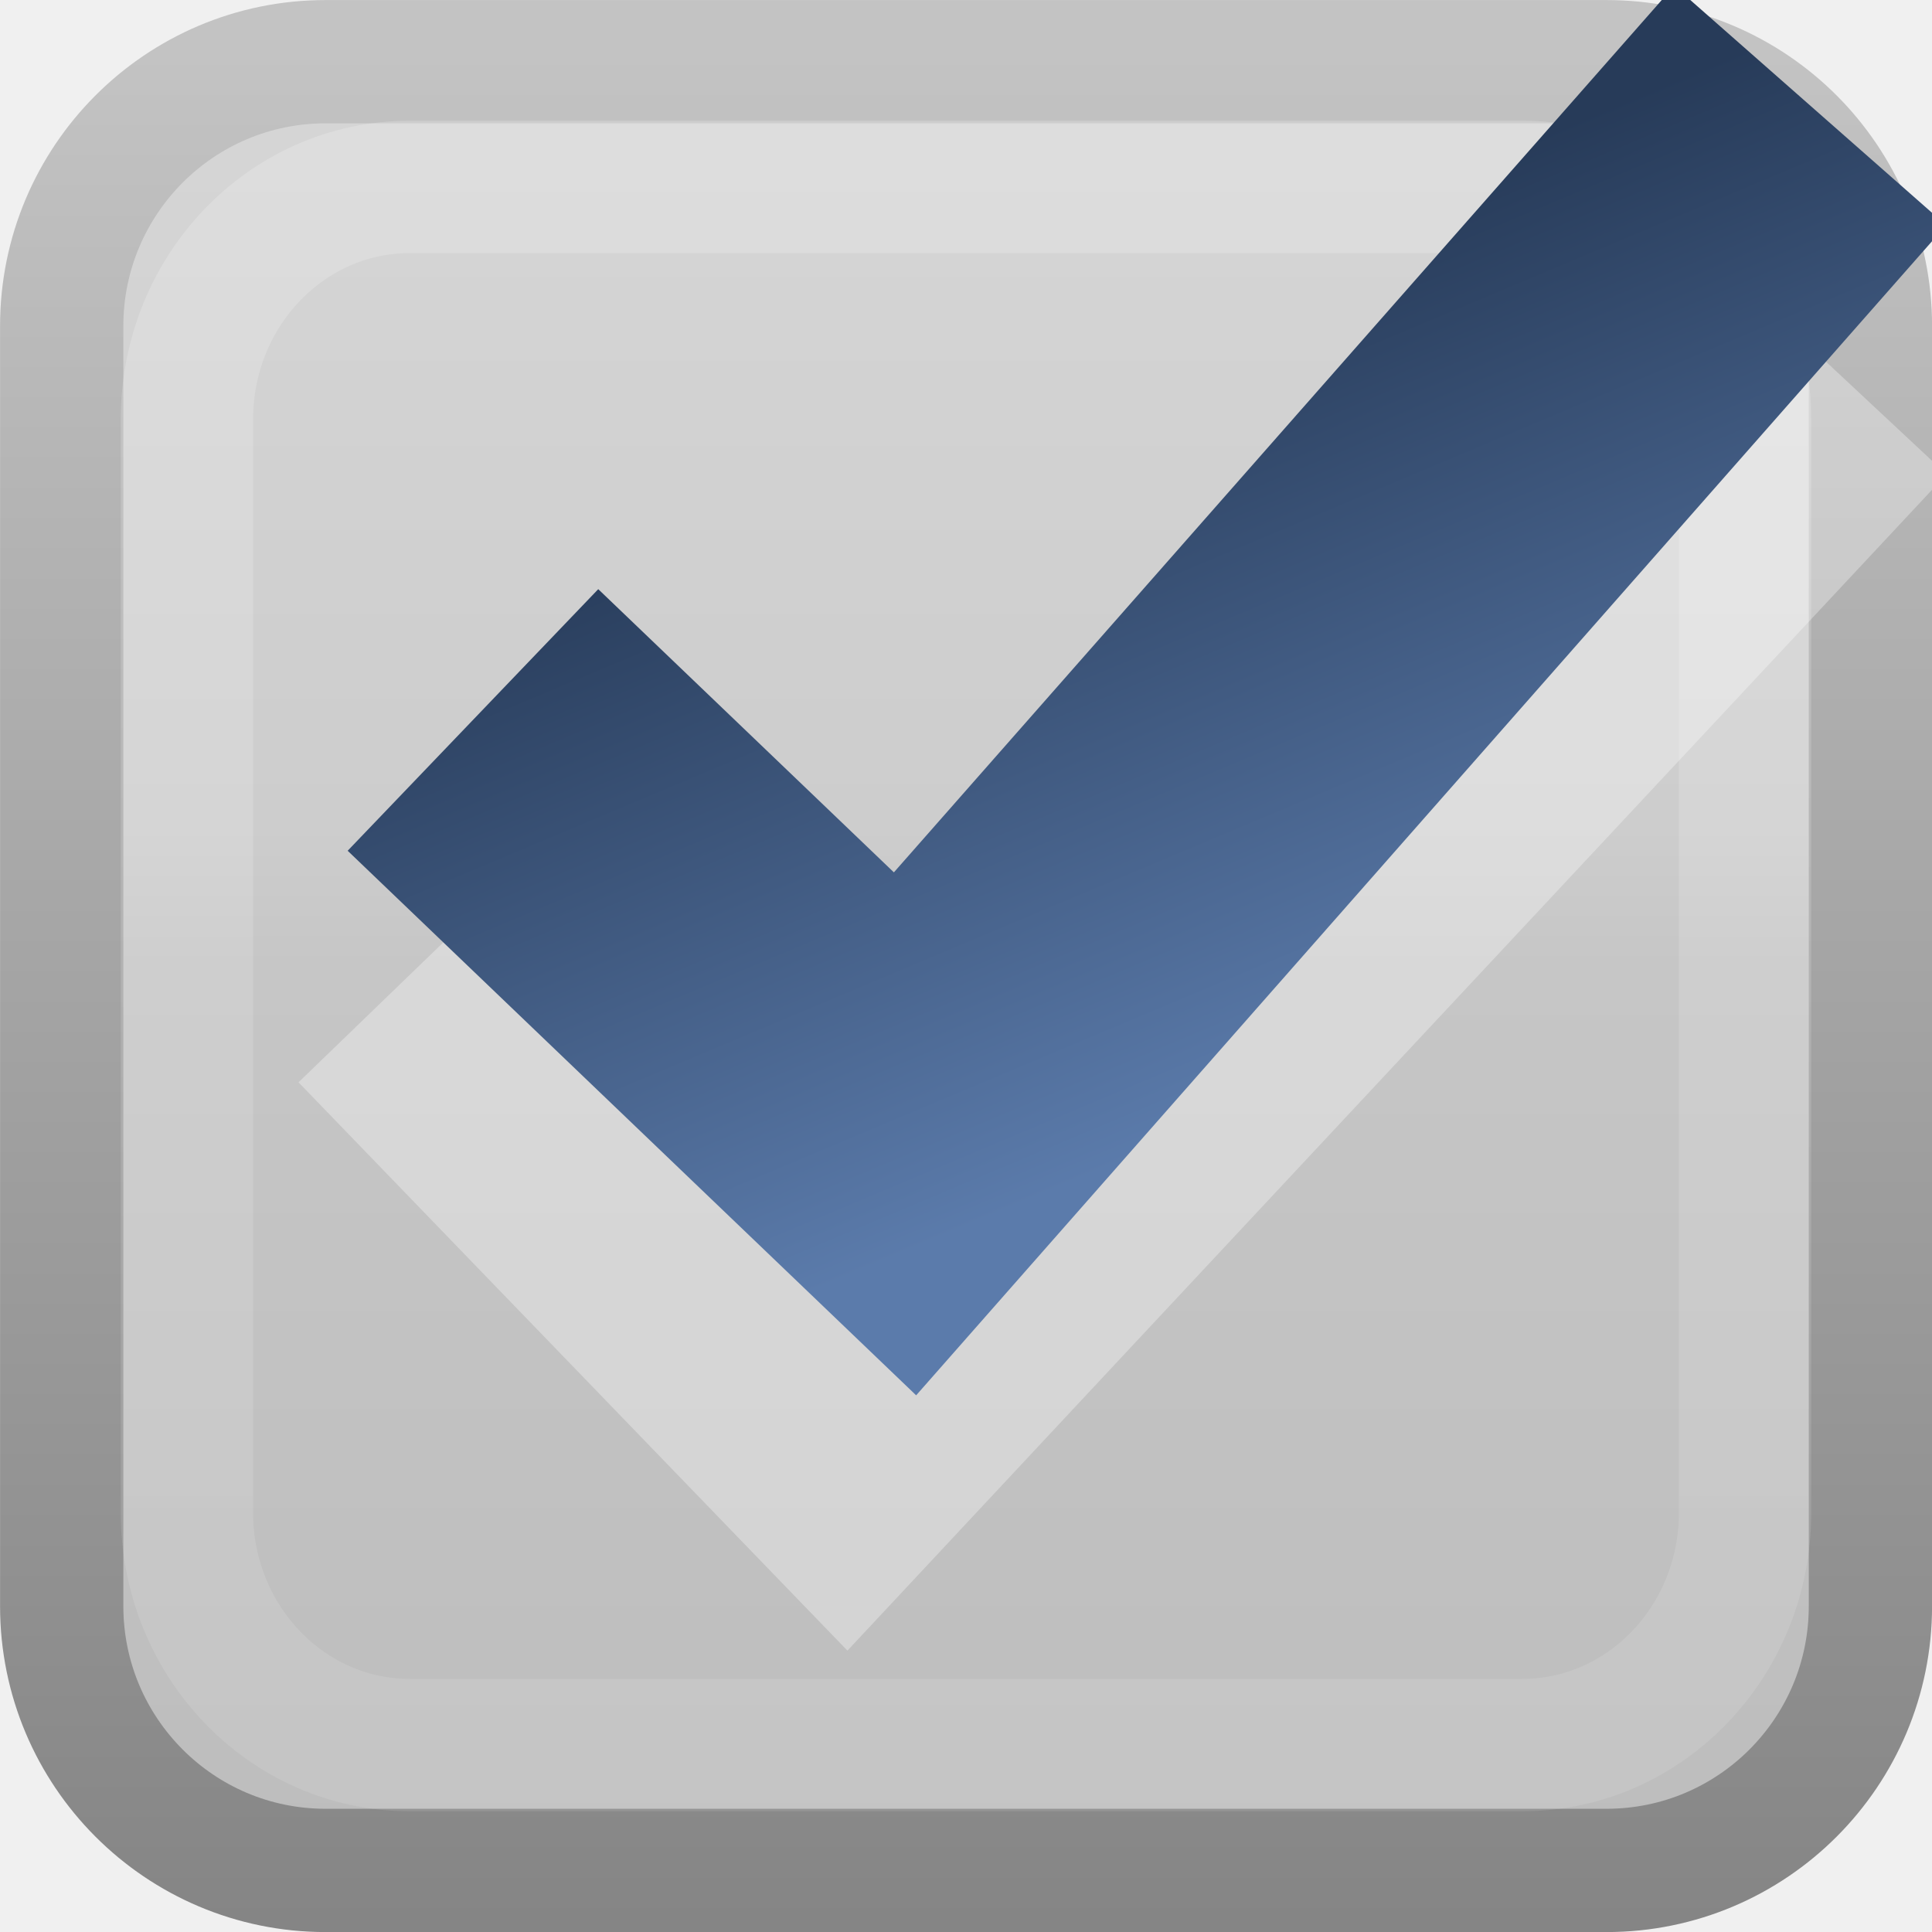
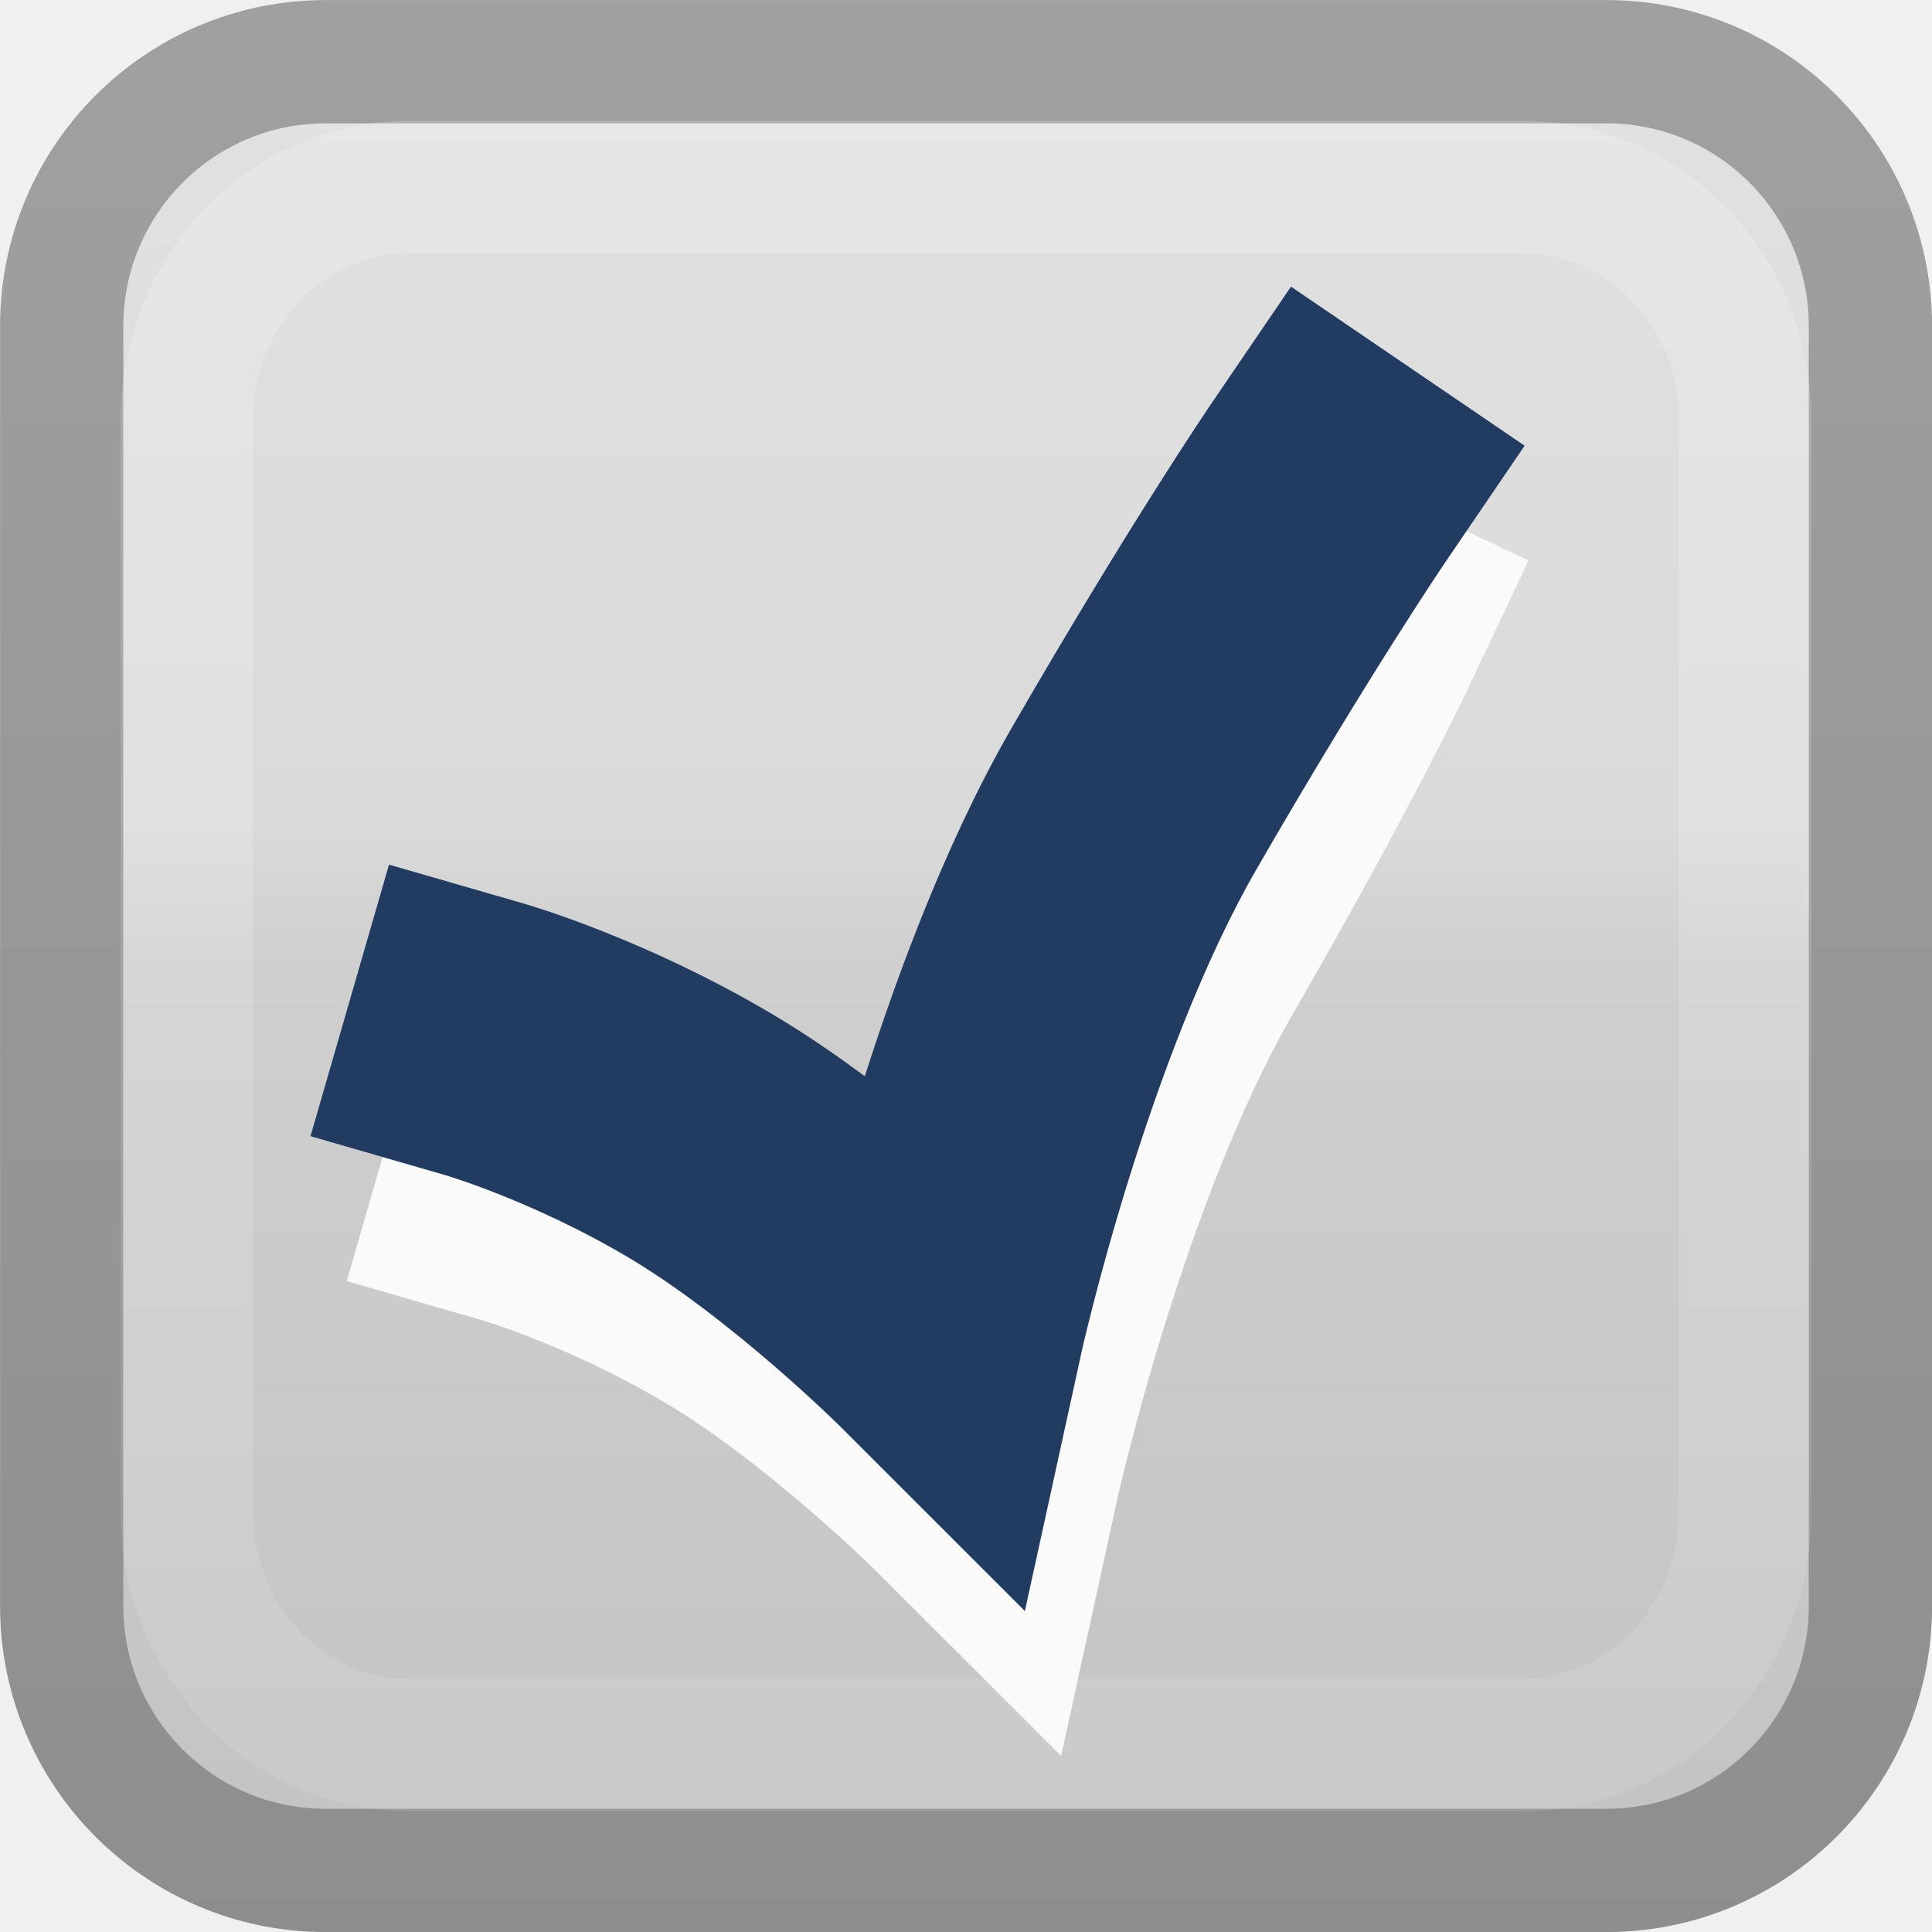
<svg xmlns="http://www.w3.org/2000/svg" xmlns:xlink="http://www.w3.org/1999/xlink" id="svg814" height="16" width="16" version="1.1">
  <defs id="defs816">
    <linearGradient id="linearGradient3783">
      <stop style="stop-color:#ffffff;stop-opacity:0.322;" offset="0" id="stop3785" />
      <stop style="stop-color:#ffffff;stop-opacity:0.157;" offset="1" id="stop3787" />
    </linearGradient>
    <linearGradient id="linearGradient3877">
-       <stop style="stop-color:#273b59;stop-opacity:1;" offset="0" id="stop3879" />
-       <stop style="stop-color:#5b7bab;stop-opacity:1;" offset="1" id="stop3881" />
+       <stop style="stop-color:#192d4a;stop-opacity:1;" offset="0" id="stop3879" />
+       <stop style="stop-color:#7c96bc;stop-opacity:1;" offset="1" id="stop3881" />
    </linearGradient>
    <linearGradient id="linearGradient3869">
      <stop style="stop-color:#ff0000;stop-opacity:1;" offset="0" id="stop3871" />
      <stop style="stop-color:#ff0000;stop-opacity:1;" offset="1" id="stop3873" />
    </linearGradient>
    <linearGradient id="linearGradient8394" y2="197.99" gradientUnits="userSpaceOnUse" x2="1580.5" y1="201.99" x1="1582.1">
      <stop id="stop24135" style="stop-color:#0e4460;stop-opacity:1;" offset="0" />
      <stop id="stop24137" style="stop-color:#135479;stop-opacity:1;" offset="1" />
    </linearGradient>
    <linearGradient id="linearGradient3951" y2="-202.35" gradientUnits="userSpaceOnUse" y1="-186.45" gradientTransform="translate(-1610,-78.958)" x2="1205.6" x1="1205.6">
      <stop id="stop10356-2" style="stop-color:#f2f2f2;stop-opacity:1;" offset="0" />
      <stop id="stop10358-2" style="stop-color:#e0e0e0;stop-opacity:1;" offset="1" />
    </linearGradient>
    <linearGradient id="linearGradient3953" y2="248.98" gradientUnits="userSpaceOnUse" y1="233.78" gradientTransform="matrix(0.84941,0,0,0.84794,-623.98,-483.16)" x2="260.93" x1="260.93">
      <stop id="stop10334-5" style="stop-color:#878787;stop-opacity:1;" offset="0" />
      <stop id="stop10336-29" style="stop-color:#b4b4b4;stop-opacity:1;" offset="1" />
    </linearGradient>
    <linearGradient xlink:href="#linearGradient8394" id="linearGradient3009" gradientUnits="userSpaceOnUse" x1="1582.1" y1="201.99" x2="1580.5" y2="197.99" gradientTransform="translate(-1569,-195.4)" />
    <linearGradient xlink:href="#linearGradient3951" id="linearGradient3780" gradientUnits="userSpaceOnUse" gradientTransform="matrix(1.328588,0,0,1.330879,-1594.292,258.6953)" x1="1205.15" y1="-195.238" x2="1205.15" y2="-205.543" />
    <linearGradient xlink:href="#linearGradient3953" id="linearGradient3782" gradientUnits="userSpaceOnUse" gradientTransform="matrix(1.128516,0,0,1.128505,-284.2774,-279.2483)" x1="260.93" y1="233.78" x2="260.765" y2="246.113" />
    <linearGradient y2="1037.362" x2="7" y1="1052.362" x1="7" gradientTransform="matrix(0.9375,0,0,0.8666667,0.5,140.3153)" gradientUnits="userSpaceOnUse" id="linearGradient3870" xlink:href="#linearGradient3810" />
    <linearGradient id="linearGradient3810">
      <stop id="stop3812" offset="0" style="stop-color:#ffffff;stop-opacity:0.098;" />
      <stop style="stop-color:#ffffff;stop-opacity:0.043;" offset="0.267" id="stop3814" />
      <stop id="stop3816" offset="1" style="stop-color:#000000;stop-opacity:0.043;" />
    </linearGradient>
-     <linearGradient xlink:href="#linearGradient3877" id="linearGradient3883" x1="6.635" y1="6.201" x2="9.16" y2="12.201" gradientUnits="userSpaceOnUse" gradientTransform="translate(1.639949,-3.200835)" />
+     <linearGradient y2="1037.362" x2="7" y1="1052.362" x1="7" gradientTransform="matrix(0.8125,0,0,0.8666667,1.5,-896.0469)" gradientUnits="userSpaceOnUse" id="linearGradient3032" xlink:href="#linearGradient3810" />
+     <linearGradient xlink:href="#linearGradient3877" id="linearGradient3883" x1="11" y1="11" x2="5" y2="4.466" gradientUnits="userSpaceOnUse" gradientTransform="translate(15.39911,-4.032835)" />
+     <linearGradient xlink:href="#linearGradient3783" id="linearGradient3789" x1="5" y1="-1.404" x2="5" y2="-14.591" gradientUnits="userSpaceOnUse" />
    <linearGradient xlink:href="#linearGradient3951-8" id="linearGradient3780-5" gradientUnits="userSpaceOnUse" gradientTransform="matrix(1.356545,0,0,1.358884,-1628.008,280.3072)" x1="1205.15" y1="-195.238" x2="1205.15" y2="-205.543" />
    <linearGradient id="linearGradient3951-8" y2="-202.35" gradientUnits="userSpaceOnUse" y1="-186.45" gradientTransform="translate(-1610,-78.958)" x2="1205.6" x1="1205.6">
      <stop id="stop10356-2-5" style="stop-color:#e0e0e0;stop-opacity:1;" offset="0" />
      <stop id="stop10358-2-2" style="stop-color:#f2f2f2;stop-opacity:1;" offset="1" />
    </linearGradient>
    <linearGradient xlink:href="#linearGradient3953-9" id="linearGradient3782-8" gradientUnits="userSpaceOnUse" gradientTransform="matrix(1.152263,0,0,1.152251,-290.4276,-268.956)" x1="260.93" y1="233.78" x2="260.93" y2="248.98" />
    <linearGradient id="linearGradient3953-9" y2="248.98" gradientUnits="userSpaceOnUse" y1="233.78" gradientTransform="matrix(0.84941,0,0,0.84794,-623.98,-483.16)" x2="260.93" x1="260.93">
-       <stop id="stop10334-5-4" style="stop-color:#d5d5d5;stop-opacity:1;" offset="0" />
+       <stop id="stop10334-5-4" style="stop-color:#b4b4b4;stop-opacity:1;" offset="0" />
      <stop id="stop10336-29-8" style="stop-color:#878787;stop-opacity:1;" offset="1" />
    </linearGradient>
    <linearGradient y2="-205.543" x2="1205.15" y1="-195.238" x1="1205.15" gradientTransform="matrix(1.356545,0,0,1.358884,-1628.008,280.3072)" gradientUnits="userSpaceOnUse" id="linearGradient3794" xlink:href="#linearGradient3951-8" />
    <linearGradient y2="248.98" x2="260.93" y1="233.78" x1="260.93" gradientTransform="matrix(1.152263,0,0,1.152251,-290.4276,-268.956)" gradientUnits="userSpaceOnUse" id="linearGradient3796" xlink:href="#linearGradient3953-9" />
-     <linearGradient y2="-14.591" x2="5" y1="-1.404" x1="5" gradientUnits="userSpaceOnUse" id="linearGradient3806" xlink:href="#linearGradient3783-0" gradientTransform="matrix(1.047809,0,0,1.052252,-0.4039547,0.3617246)" />
-     <linearGradient id="linearGradient3783-0">
-       <stop style="stop-color:#ffffff;stop-opacity:0.322;" offset="0" id="stop3785-1" />
-       <stop style="stop-color:#ffffff;stop-opacity:0.157;" offset="1" id="stop3787-4" />
-     </linearGradient>
-     <linearGradient y2="-14.591" x2="5" y1="-1.404" x1="5" gradientTransform="matrix(1.047809,0,0,1.052252,-0.4039546,0.3617244)" gradientUnits="userSpaceOnUse" id="linearGradient3868" xlink:href="#linearGradient3783-0" />
-     <linearGradient xlink:href="#linearGradient3780-0" id="linearGradient3004" gradientUnits="userSpaceOnUse" gradientTransform="matrix(1.3565,0,0,1.35885,-1627.948,1316.665)" x1="1205.146" y1="-194.381" x2="1205.146" y2="-206.403" />
-     <linearGradient id="linearGradient3780-0">
+     <linearGradient xlink:href="#linearGradient3780-1" id="linearGradient3004" gradientUnits="userSpaceOnUse" gradientTransform="matrix(1.3565,0,0,1.35885,-1627.948,1316.665)" x1="1205.146" y1="-194.381" x2="1205.146" y2="-206.403" />
+     <linearGradient id="linearGradient3780-1">
      <stop style="stop-color:#c2c2c2;stop-opacity:1;" offset="0" id="stop3782" />
      <stop id="stop3784" offset="0.5" style="stop-color:#cfcfcf;stop-opacity:1;" />
      <stop id="stop3786" offset="0.571" style="stop-color:#dadada;stop-opacity:1;" />
      <stop style="stop-color:#e2e2e2;stop-opacity:1;" offset="1" id="stop3788" />
    </linearGradient>
    <linearGradient xlink:href="#linearGradient10332-5" id="linearGradient3006" gradientUnits="userSpaceOnUse" gradientTransform="matrix(1.152228,0,0,1.152227,-290.4273,767.4107)" x1="260.925" y1="233.777" x2="260.925" y2="248.976" />
    <linearGradient id="linearGradient10332-5">
-       <stop style="stop-color:#a0a0a0;stop-opacity:1;" offset="0" id="stop10334-5-0" />
-       <stop style="stop-color:#8c8c8c;stop-opacity:1;" offset="1" id="stop10336-29-9" />
+       <stop style="stop-color:#a0a0a0;stop-opacity:1;" offset="0" id="stop10334-5-1" />
+       <stop style="stop-color:#8c8c8c;stop-opacity:1;" offset="1" id="stop10336-29-0" />
    </linearGradient>
-     <linearGradient y2="-206.403" x2="1205.146" y1="-194.381" x1="1205.146" gradientTransform="matrix(1.3565,0,0,1.35885,-1627.948,280.303)" gradientUnits="userSpaceOnUse" id="linearGradient3038" xlink:href="#linearGradient3780-0" />
-     <linearGradient y2="248.976" x2="260.925" y1="233.777" x1="260.925" gradientTransform="matrix(1.152228,0,0,1.152227,-290.4273,-268.9516)" gradientUnits="userSpaceOnUse" id="linearGradient3040" xlink:href="#linearGradient10332-5" />
-     <linearGradient y2="-14.591" x2="5" y1="-1.404" x1="5" gradientTransform="matrix(1.047809,0,0,1.052252,-0.4039545,-1036.001)" gradientUnits="userSpaceOnUse" id="linearGradient3022" xlink:href="#linearGradient3783-5" />
-     <linearGradient id="linearGradient3783-5">
+     <linearGradient y2="-206.403" x2="1205.146" y1="-194.381" x1="1205.146" gradientTransform="matrix(1.3565,0,0,1.35885,-1627.948,280.303)" gradientUnits="userSpaceOnUse" id="linearGradient3818" xlink:href="#linearGradient3780-1" />
+     <linearGradient y2="248.976" x2="260.925" y1="233.777" x1="260.925" gradientTransform="matrix(1.152228,0,0,1.152227,-290.4273,-268.9516)" gradientUnits="userSpaceOnUse" id="linearGradient3820" xlink:href="#linearGradient10332-5" />
+     <linearGradient y2="-14.591" x2="5" y1="-1.404" x1="5" gradientTransform="matrix(1.047809,0,0,1.052252,-0.4039545,-1036.001)" gradientUnits="userSpaceOnUse" id="linearGradient3022" xlink:href="#linearGradient3783-7" />
+     <linearGradient id="linearGradient3783-7">
      <stop style="stop-color:#ffffff;stop-opacity:0.196;" offset="0" id="stop3785-9" />
      <stop style="stop-color:#ffffff;stop-opacity:0.102;" offset="1" id="stop3787-2" />
    </linearGradient>
-     <linearGradient y2="-14.591" x2="5" y1="-1.404" x1="5" gradientTransform="matrix(1.047809,0,0,1.052252,-0.4039545,0.3616643)" gradientUnits="userSpaceOnUse" id="linearGradient3057" xlink:href="#linearGradient3783-5" />
-     <linearGradient y2="-14.591" x2="5" y1="-1.404" x1="5" gradientTransform="matrix(1.047809,0,0,1.052252,-0.4039544,0.3617833)" gradientUnits="userSpaceOnUse" id="linearGradient3022-0" xlink:href="#linearGradient3783-00" />
-     <linearGradient id="linearGradient3783-00">
-       <stop style="stop-color:#ffffff;stop-opacity:0.196;" offset="0" id="stop3785-5" />
-       <stop style="stop-color:#ffffff;stop-opacity:0.102;" offset="1" id="stop3787-7" />
-     </linearGradient>
-     <linearGradient xlink:href="#linearGradient3780-04" id="linearGradient3004-1" gradientUnits="userSpaceOnUse" gradientTransform="matrix(1.3565,0,0,1.35885,-1627.948,1316.665)" x1="1205.146" y1="-194.381" x2="1205.146" y2="-206.403" />
-     <linearGradient id="linearGradient3780-04">
-       <stop style="stop-color:#bcbcbc;stop-opacity:1;" offset="0" id="stop3782-3" />
-       <stop id="stop3784-8" offset="0.5" style="stop-color:#c6c6c6;stop-opacity:1;" />
-       <stop id="stop3786-4" offset="0.571" style="stop-color:#cdcdcd;stop-opacity:1;" />
-       <stop style="stop-color:#d7d7d7;stop-opacity:1;" offset="1" id="stop3788-5" />
-     </linearGradient>
-     <linearGradient xlink:href="#linearGradient10332-5-5" id="linearGradient3006-9" gradientUnits="userSpaceOnUse" gradientTransform="matrix(1.152228,0,0,1.152227,-290.4273,767.4107)" x1="260.925" y1="233.777" x2="260.925" y2="248.976" />
-     <linearGradient id="linearGradient10332-5-5">
-       <stop style="stop-color:#c3c3c3;stop-opacity:1;" offset="0" id="stop10334-5-7" />
-       <stop style="stop-color:#7d7d7d;stop-opacity:1;" offset="1" id="stop10336-29-3" />
-     </linearGradient>
-     <linearGradient y2="-206.403" x2="1205.146" y1="-194.381" x1="1205.146" gradientTransform="matrix(1.3565,0,0,1.35885,-1627.948,280.303)" gradientUnits="userSpaceOnUse" id="linearGradient3828" xlink:href="#linearGradient3780-04" />
-     <linearGradient y2="248.976" x2="260.925" y1="233.777" x1="260.925" gradientTransform="matrix(1.152228,0,0,1.152227,-290.4273,-268.9516)" gradientUnits="userSpaceOnUse" id="linearGradient3830" xlink:href="#linearGradient10332-5-5" />
+     <linearGradient y2="-14.591" x2="5" y1="-1.404" x1="5" gradientTransform="matrix(1.047809,0,0,1.052252,-0.4039545,0.3616641)" gradientUnits="userSpaceOnUse" id="linearGradient3837" xlink:href="#linearGradient3783-7" />
  </defs>
-   <rect ry="2.189" rx="2.185" y="0.511" x="0.511" height="14.979" width="14.979" id="rect6506" style="color:#000000;fill:url(#linearGradient3828);fill-opacity:1;fill-rule:nonzero;stroke:url(#linearGradient3830);stroke-width:1.021;stroke-miterlimit:4;stroke-opacity:1;stroke-dasharray:none;marker:none;visibility:visible;display:inline;overflow:visible;enable-background:accumulate" />
-   <rect style="fill:none;stroke:url(#linearGradient3022-0);stroke-width:1.096;stroke-linecap:square;stroke-miterlimit:4;stroke-opacity:1;stroke-dasharray:none" id="rect3867" width="12.904" height="12.904" x="1.548" y="-14.452" rx="1.845" ry="1.925" transform="scale(1,-1)" />
-   <path id="path3799" d="M 14,4 7,11.492 4.593,9" style="fill:none;stroke:#ffffff;stroke-width:3;stroke-linecap:square;stroke-linejoin:miter;stroke-miterlimit:4;stroke-opacity:0.323;stroke-dasharray:none" />
-   <path style="fill:none;stroke:url(#linearGradient3883);stroke-width:3;stroke-linecap:square;stroke-linejoin:miter;stroke-miterlimit:4;stroke-opacity:1;stroke-dasharray:none" d="M 14,2 7.495,9.39 5,7" id="path3809" />
+   <rect ry="2.189" rx="2.185" y="0.511" x="0.511" height="14.979" width="14.979" id="rect6506" style="color:#000000;fill:url(#linearGradient3818);fill-opacity:1;fill-rule:nonzero;stroke:url(#linearGradient3820);stroke-width:1.021;stroke-miterlimit:4;stroke-opacity:1;stroke-dasharray:none;marker:none;visibility:visible;display:inline;overflow:visible;enable-background:accumulate" />
+   <rect style="fill:none;stroke:url(#linearGradient3837);stroke-width:1.096;stroke-linecap:square;stroke-miterlimit:4;stroke-opacity:1;stroke-dasharray:none" id="rect3867" width="12.904" height="12.904" x="1.548" y="-14.452" rx="1.845" ry="1.925" transform="scale(1,-1)" />
+   <path style="fill:none;stroke:url(#linearGradient3883);stroke-width:2.5;stroke-linecap:butt;stroke-linejoin:miter;stroke-miterlimit:4;stroke-opacity:1;stroke-dasharray:none" d="M 26.559,1.168 22,8 18,5.268" id="path3809" />
+   <path style="fill:none;stroke:#fafafa;stroke-width:2.341;stroke-linecap:square;stroke-linejoin:miter;stroke-miterlimit:3;stroke-opacity:1;stroke-dasharray:none" d="m 4.321,9.81 c 0,0 0.851,0.246 1.78,0.797 1,0.593 2,1.593 2,1.593 0,0 0.573,-2.624 1.593,-4.39 C 10.647,6.159 11.1,5.2 11.1,5.2" id="path3916" />
+   <path id="path3783" d="m 4.021,8.61 c 0,0 0.851,0.246 1.78,0.797 1,0.593 2,1.593 2,1.593 0,0 0.573,-2.624 1.593,-4.39 C 10.347,4.959 11,4 11,4" style="fill:none;stroke:#213b61;stroke-width:2.341;stroke-linecap:square;stroke-linejoin:miter;stroke-miterlimit:3;stroke-opacity:1;stroke-dasharray:none" />
</svg>
